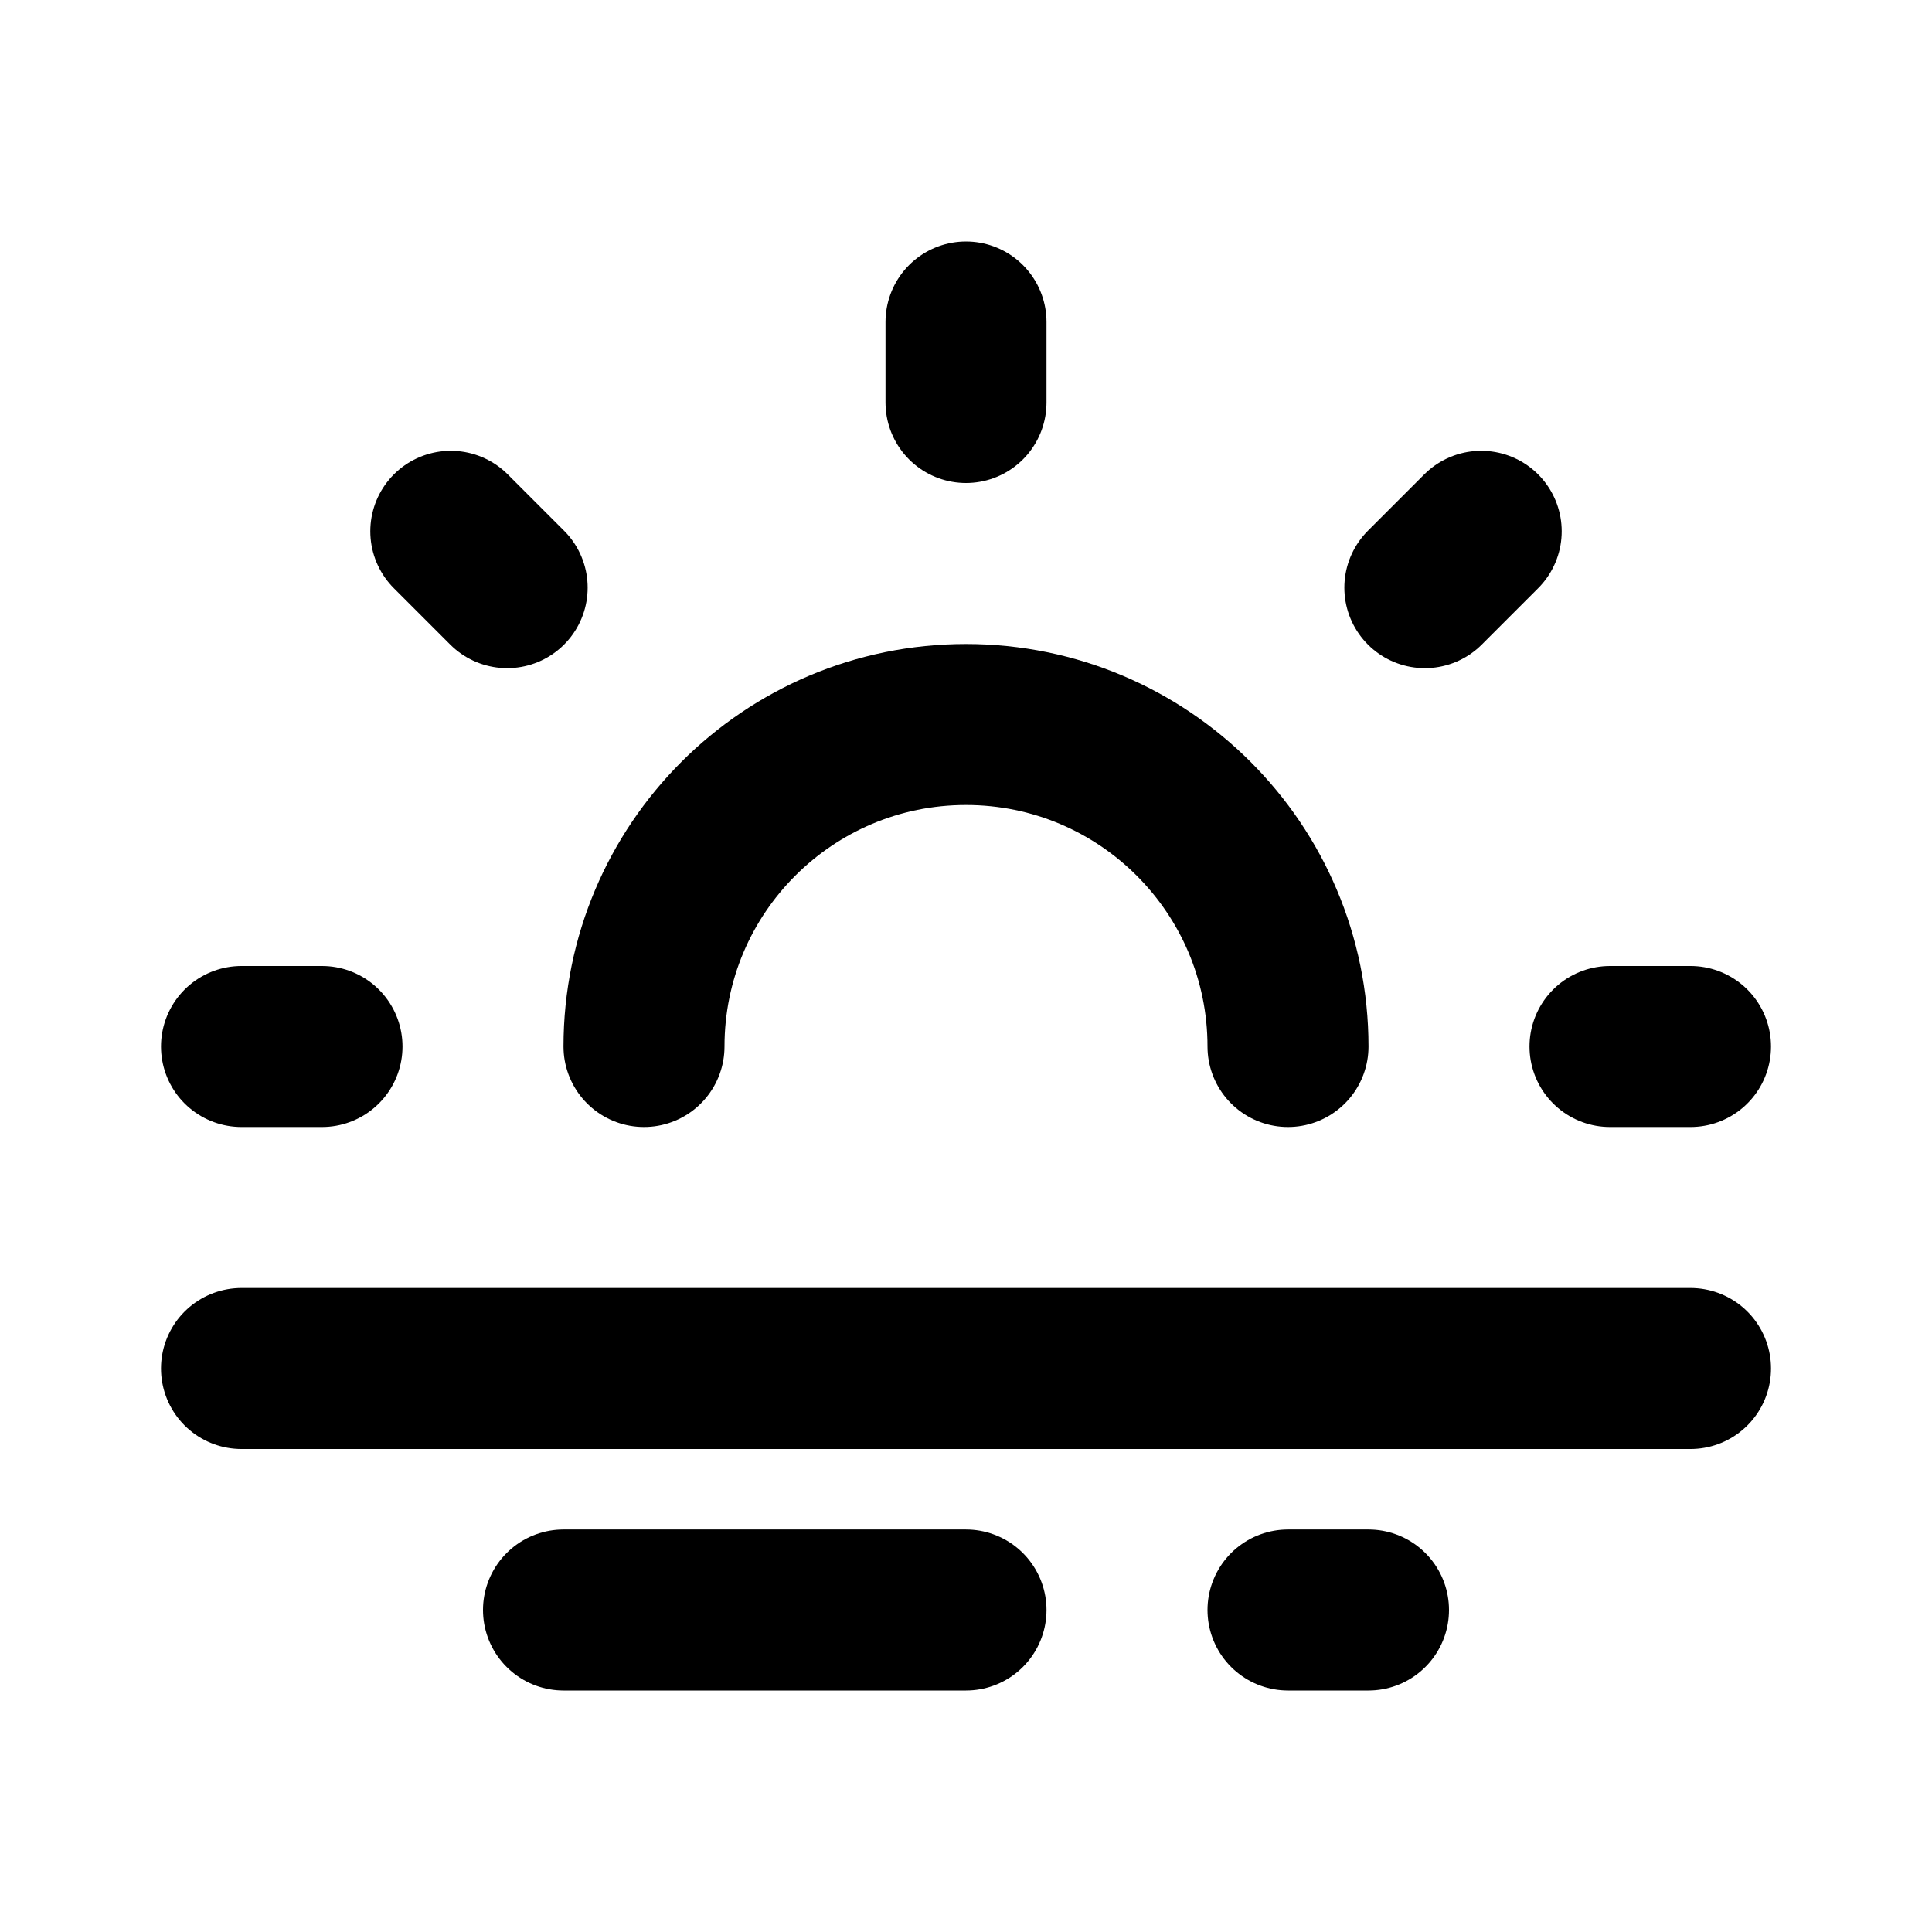
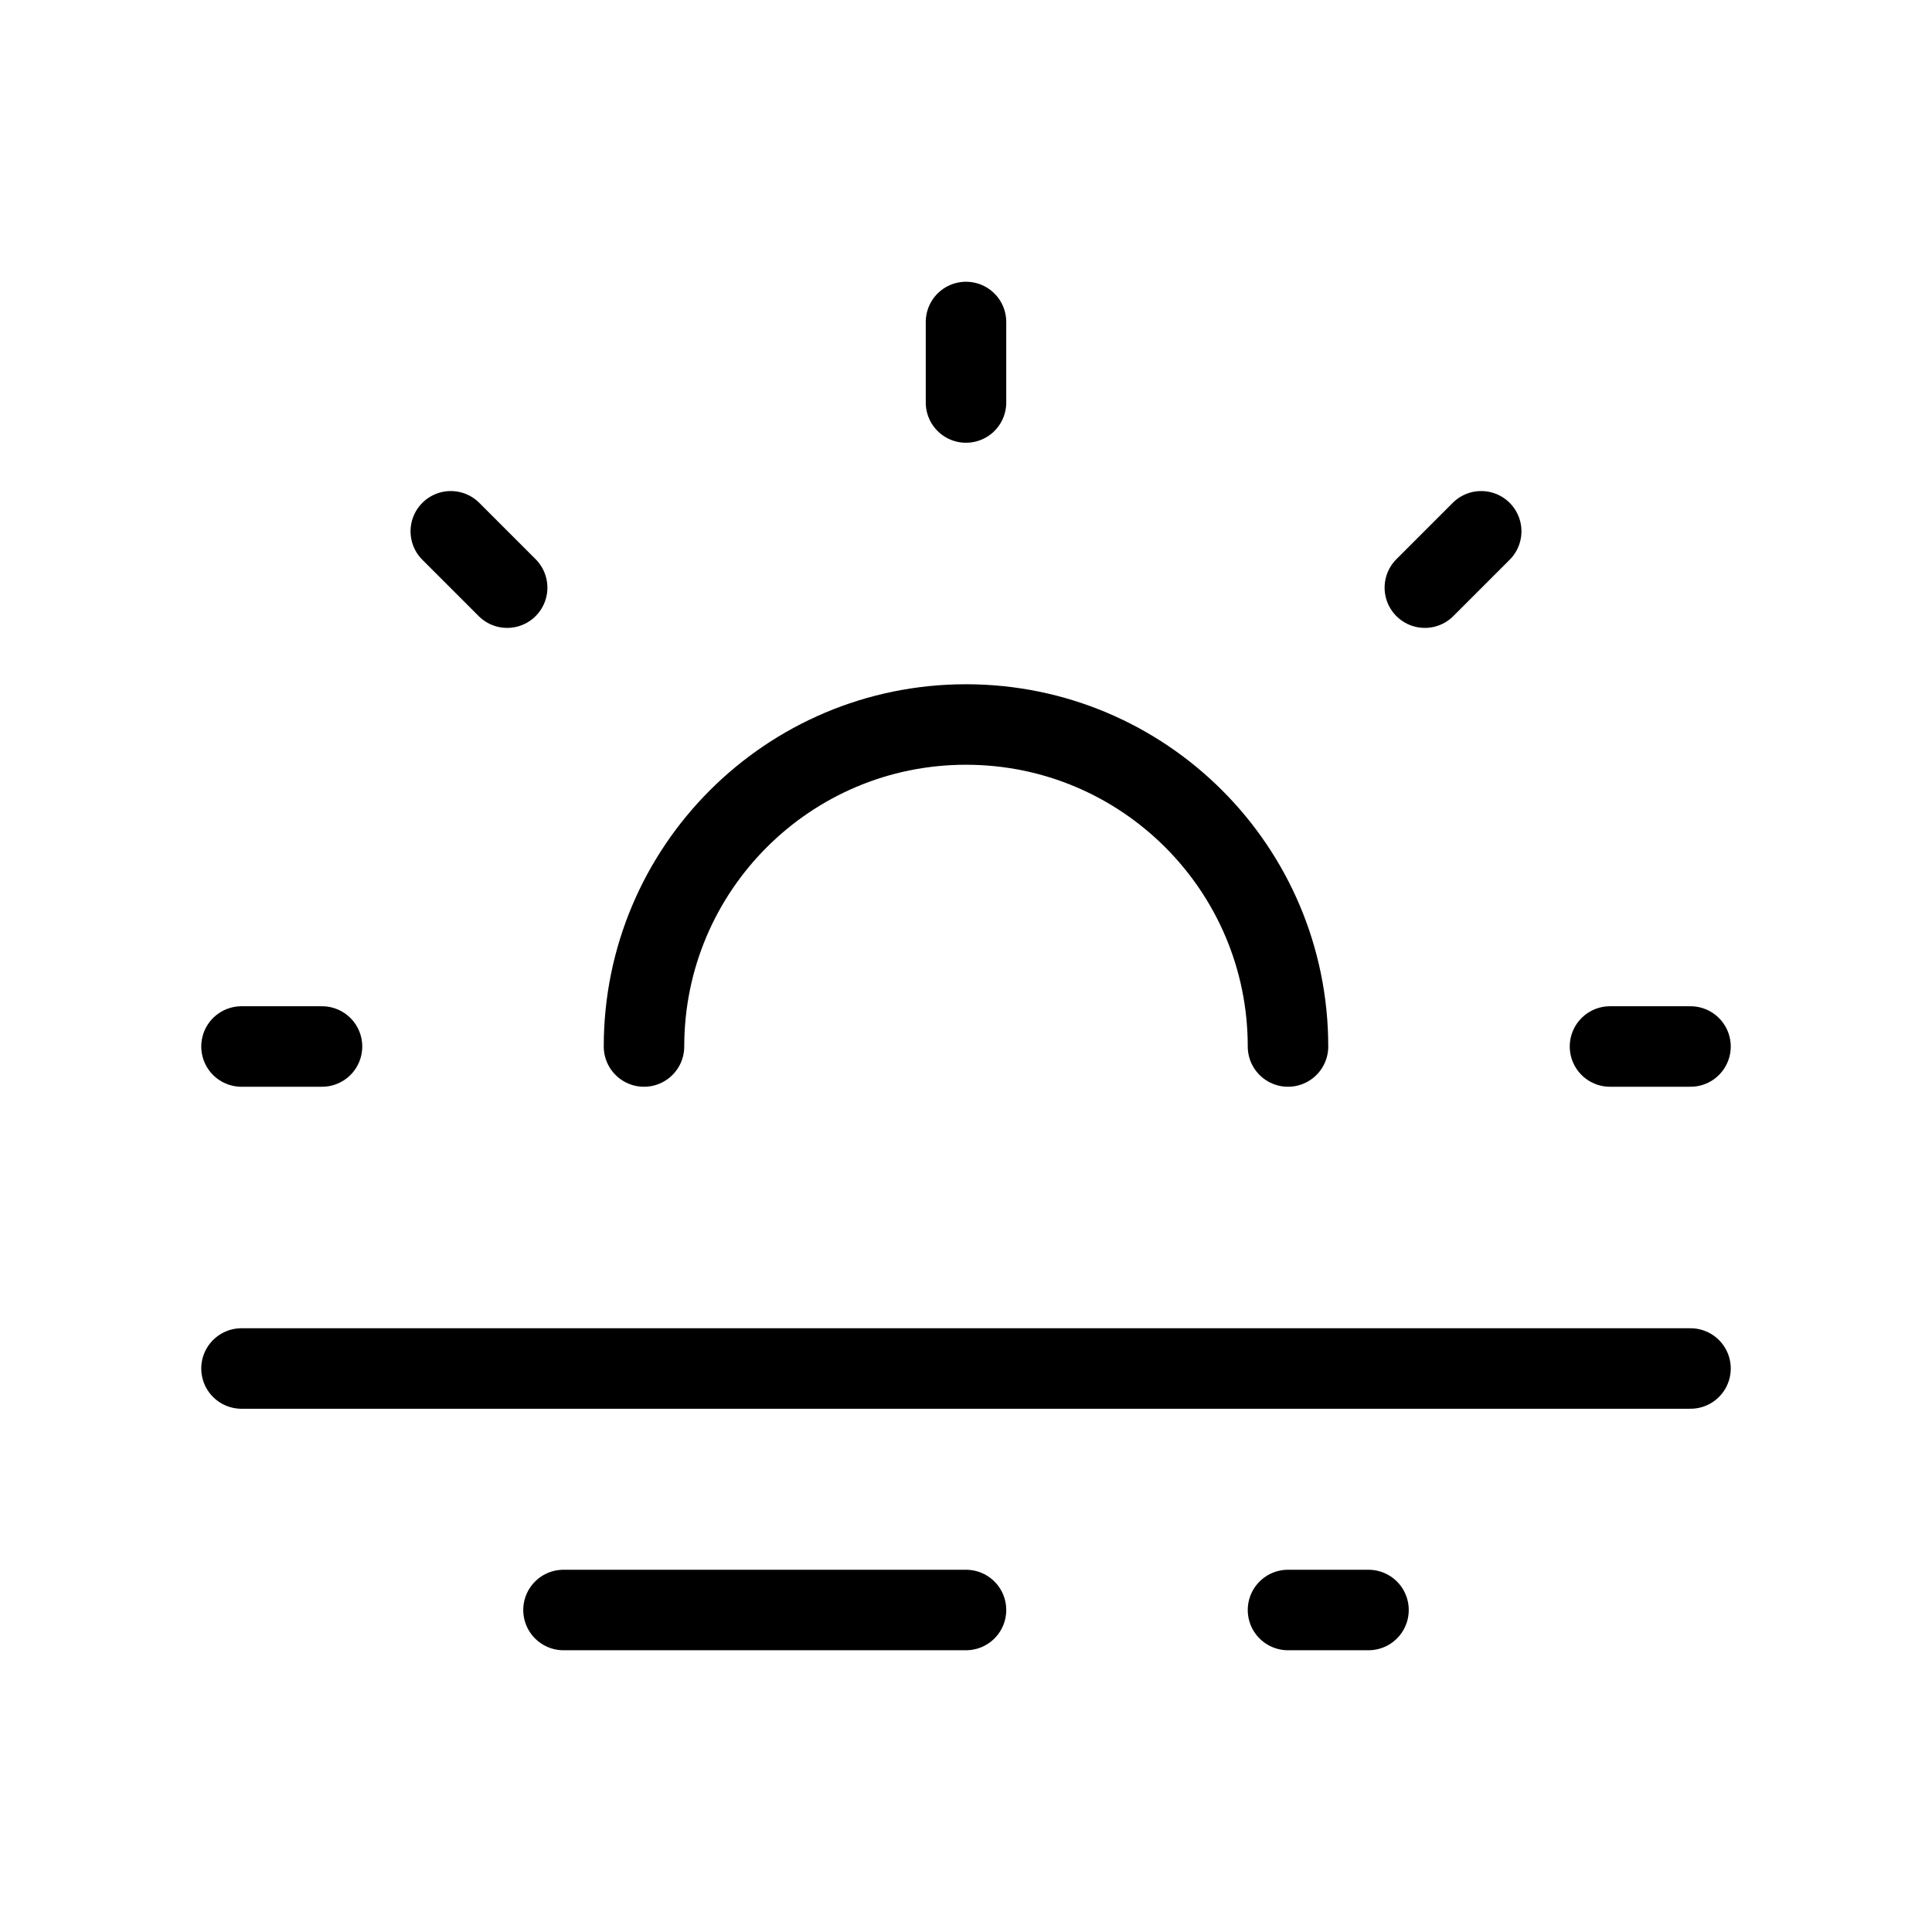
- <svg xmlns="http://www.w3.org/2000/svg" width="24" height="24" viewBox="0 0 24 24" fill="none" stroke="currentColor" stroke-width="2" stroke-linecap="round" stroke-linejoin="round">
+ <svg xmlns="http://www.w3.org/2000/svg" width="24" height="24" viewBox="0 0 24 24" fill="none" stroke="currentColor" stroke-width="1" stroke-linecap="round" stroke-linejoin="round">
  <path d="M3 13h1" />
  <path d="M20 13h1" />
  <path d="M5.6 6.6l.7 .7" />
  <path d="M18.4 6.6l-.7 .7" />
  <path d="M8 13a4 4 0 1 1 8 0" />
  <path d="M3 17h18" />
  <path d="M7 20h5" />
  <path d="M16 20h1" />
  <path d="M12 5v-1" />
</svg>
